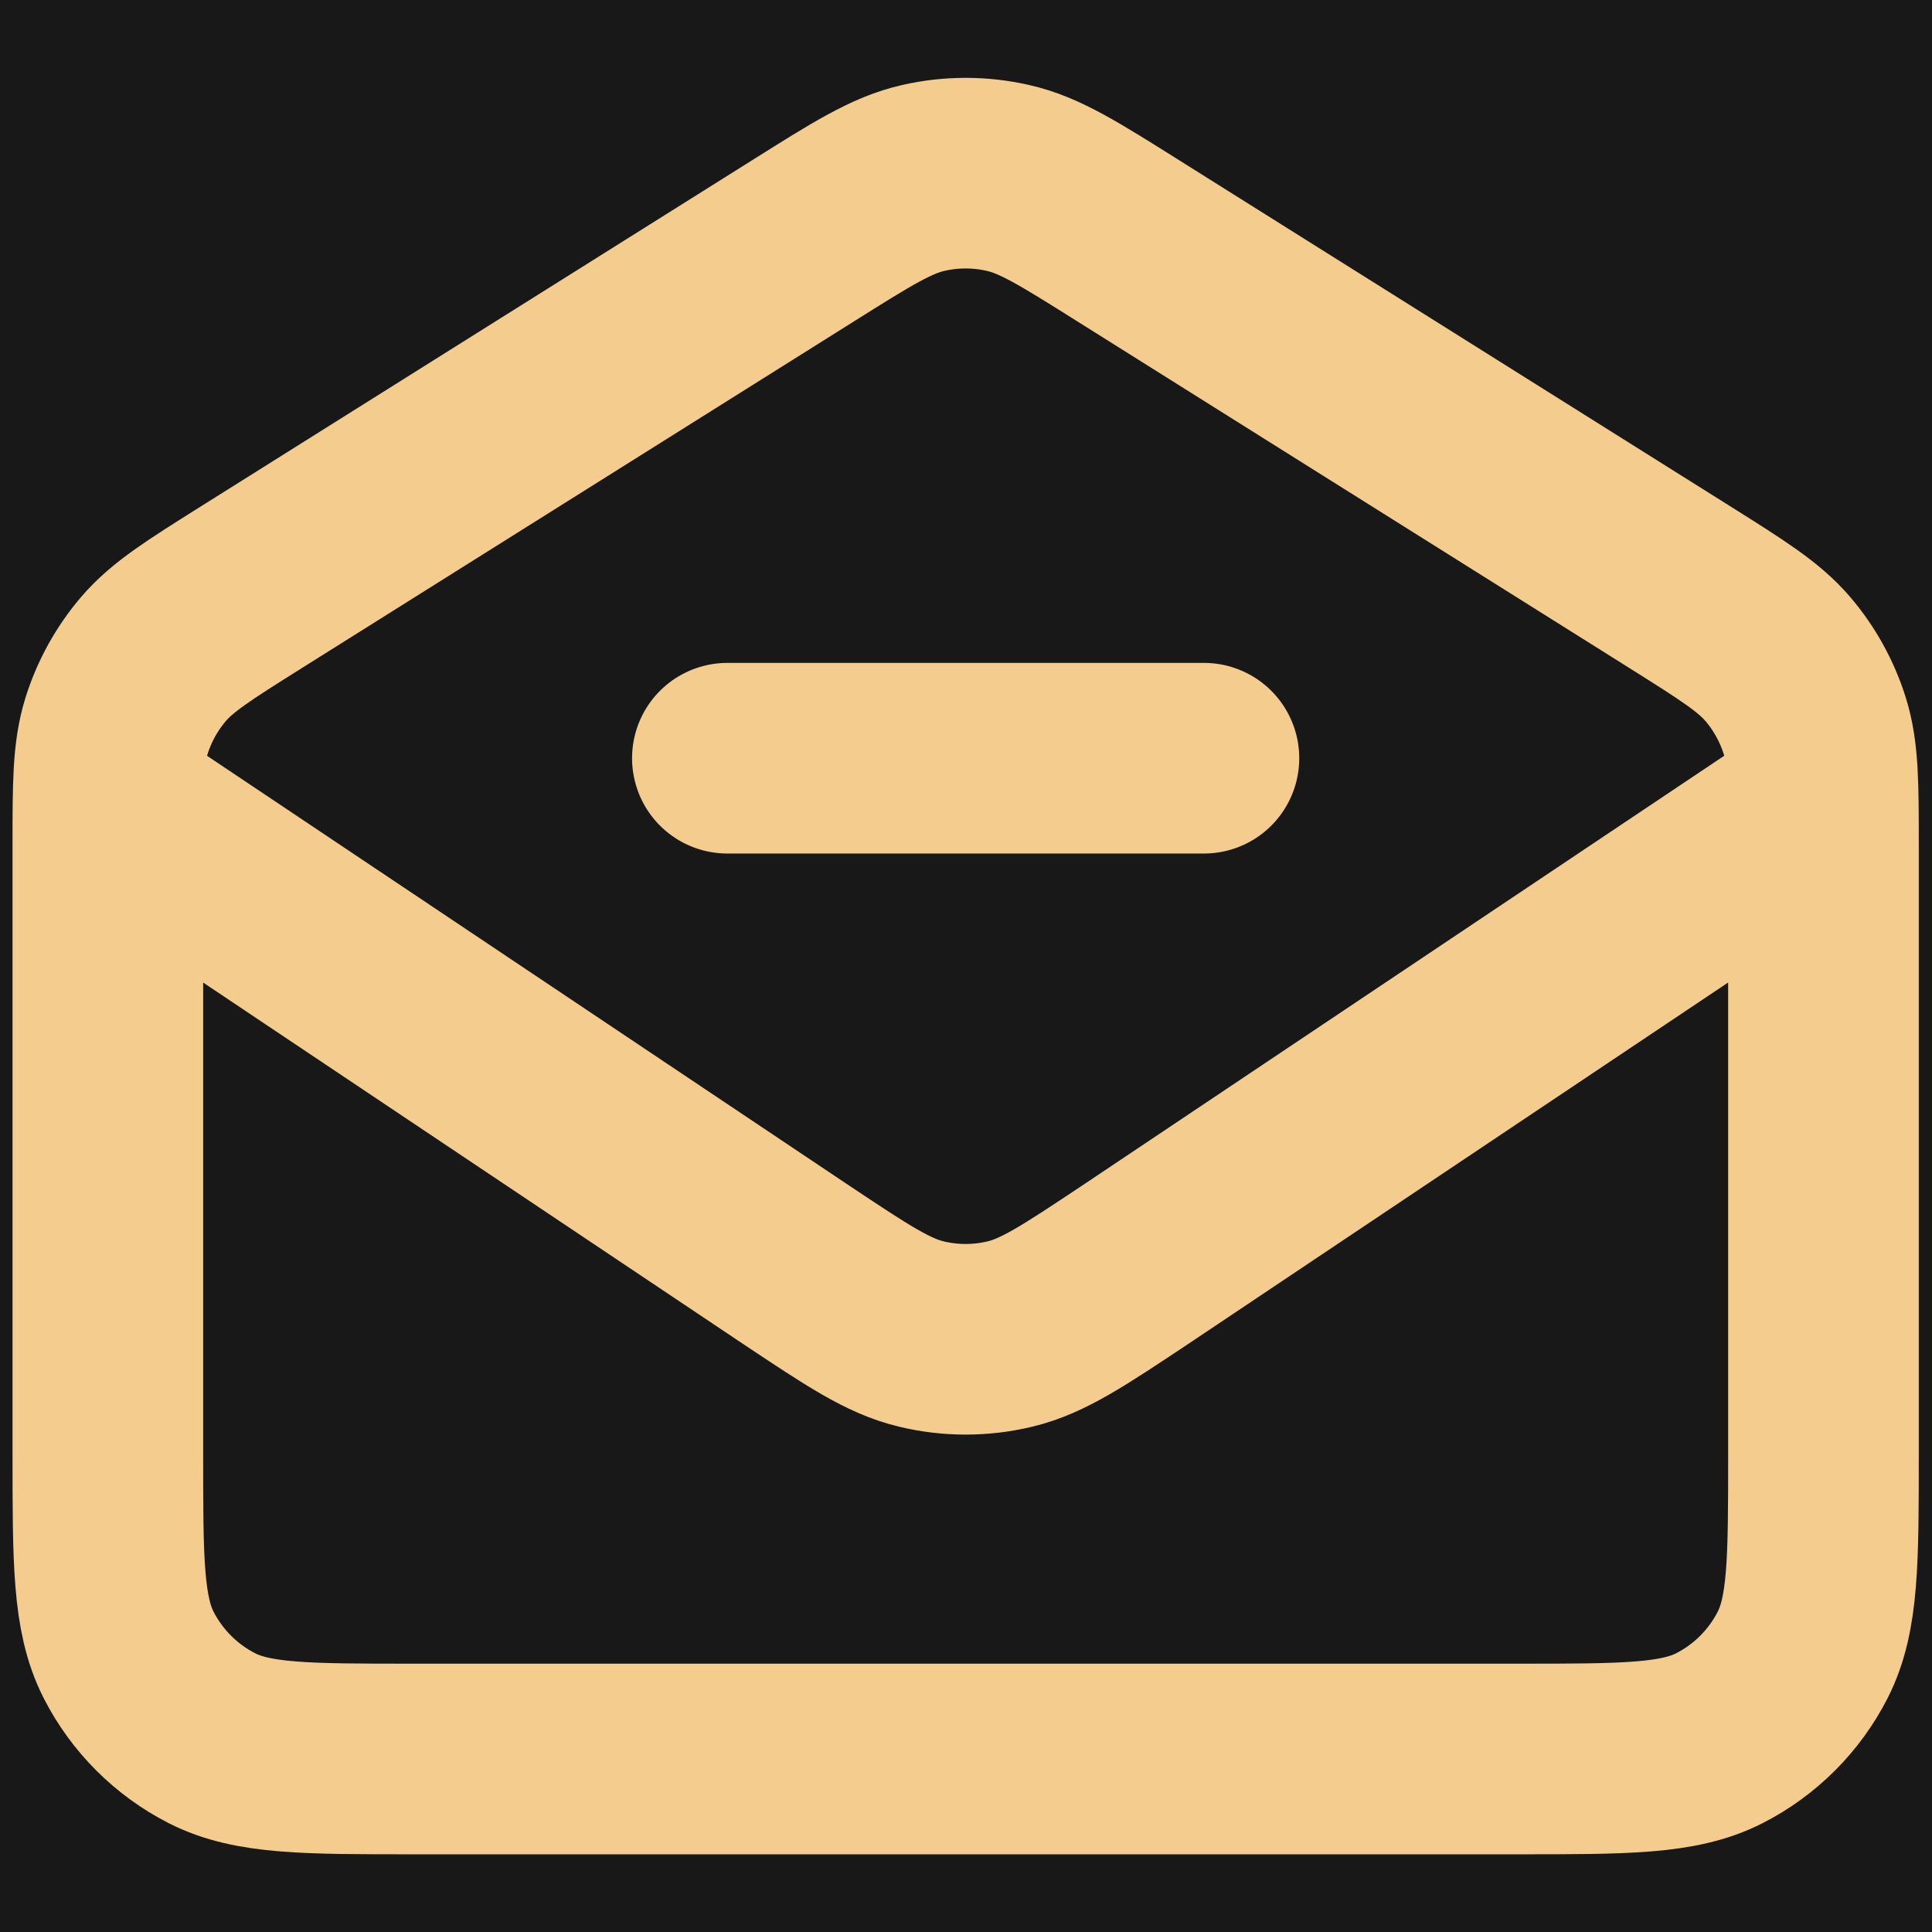
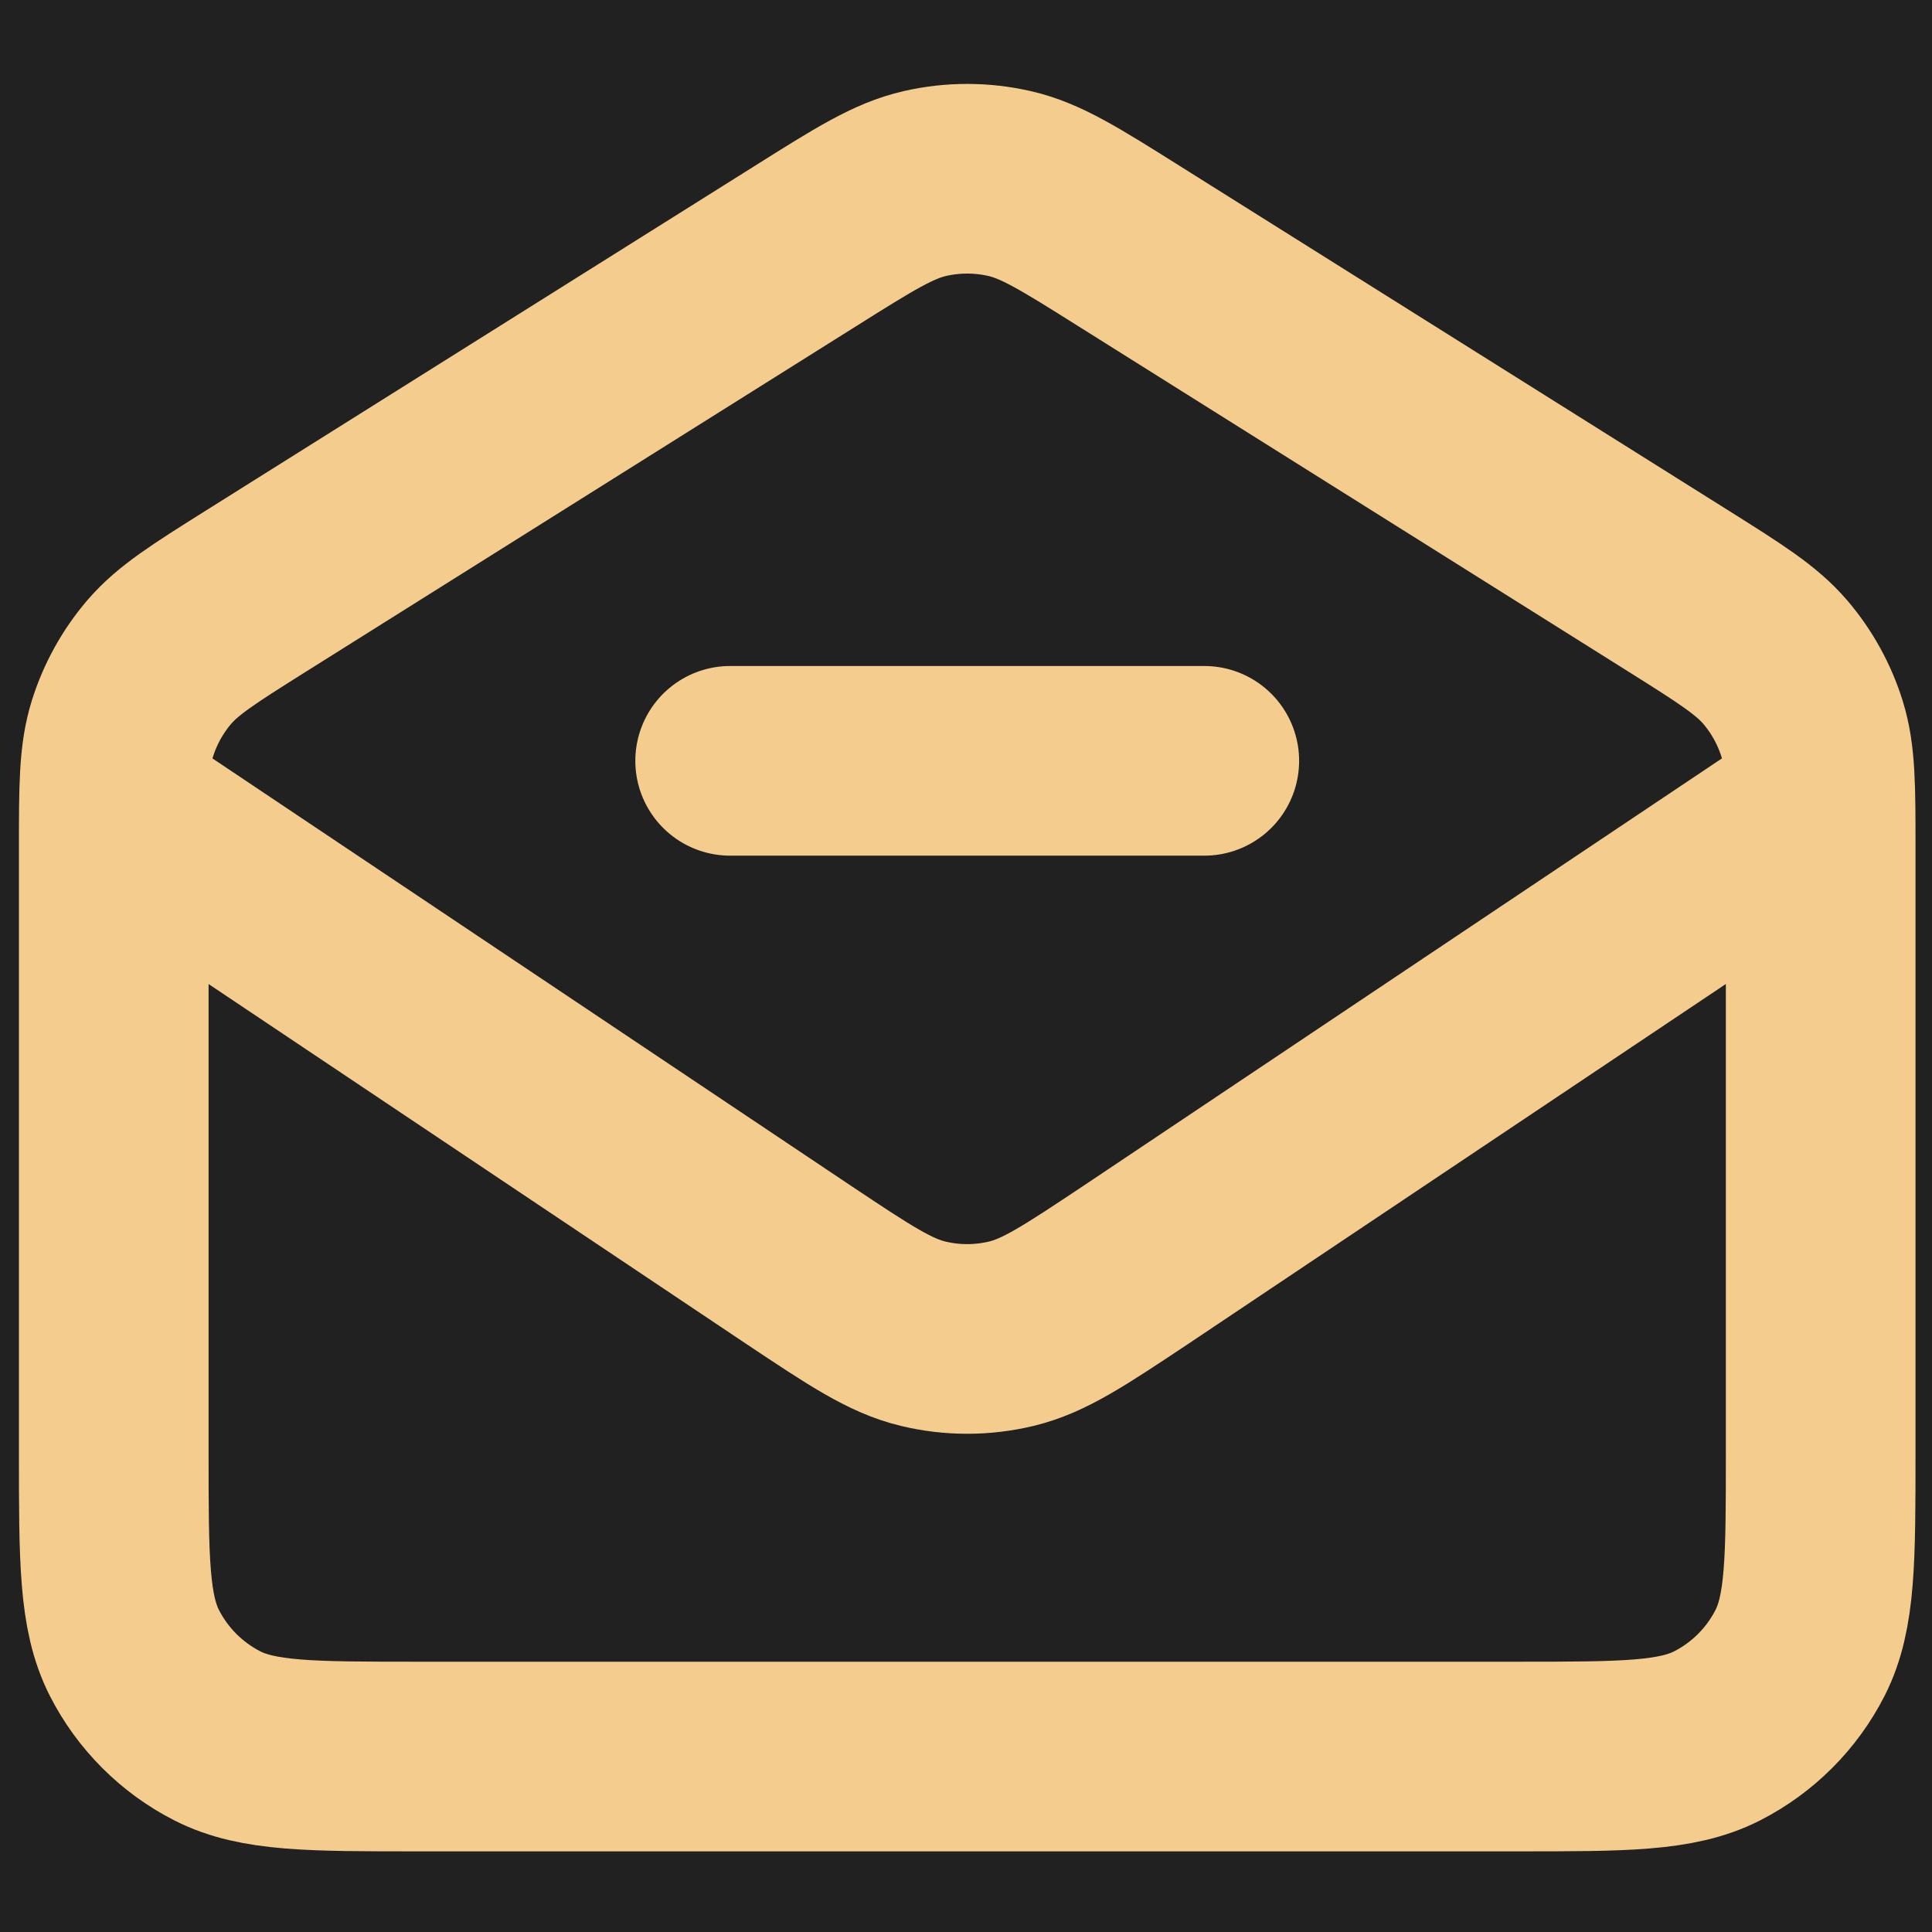
<svg xmlns="http://www.w3.org/2000/svg" width="500" zoomAndPan="magnify" viewBox="0 0 375 375" height="500" preserveAspectRatio="xMidYMid meet" version="1.0">
  <rect x="-37.5" width="450" fill="#ffffff" y="-37.5" height="450" fill-opacity="1" />
-   <rect x="-37.5" width="450" fill="#181818" y="-37.5" height="450" fill-opacity="1" />
-   <path stroke-linecap="round" transform="matrix(18.5, 0, 0, 18.5, -34.56848, -28.58112)" fill="none" stroke-linejoin="round" d="M 14.5 9.5 L 9.5 9.5 M 3.028 10 L 10.225 14.817 C 10.866 15.244 11.187 15.458 11.534 15.541 C 11.84 15.615 12.159 15.615 12.466 15.541 C 12.812 15.458 13.133 15.244 13.775 14.817 L 20.971 10 M 10.298 4.069 L 4.498 7.711 C 3.951 8.055 3.678 8.227 3.479 8.459 C 3.304 8.664 3.172 8.903 3.091 9.161 C 3 9.453 3 9.775 3 10.421 L 3 16.8 C 3 17.92 3 18.48 3.218 18.908 C 3.41 19.284 3.716 19.59 4.092 19.782 C 4.52 20 5.08 20 6.2 20 L 17.8 20 C 18.92 20 19.48 20 19.908 19.782 C 20.284 19.59 20.59 19.284 20.782 18.908 C 21 18.48 21 17.92 21 16.8 L 21 10.421 C 21 9.775 21 9.453 20.909 9.161 C 20.828 8.903 20.696 8.664 20.521 8.459 C 20.322 8.227 20.049 8.055 19.502 7.711 L 13.702 4.069 C 13.085 3.681 12.776 3.487 12.445 3.412 C 12.152 3.345 11.848 3.345 11.555 3.412 C 11.224 3.487 10.915 3.681 10.298 4.069 Z M 10.298 4.069 " stroke="#f3cc8e" stroke-width="2" stroke-opacity="1" stroke-miterlimit="4" />
+   <rect x="-37.5" width="450" fill="#212121" y="-37.5" height="450" fill-opacity="1" />
+   <path stroke-linecap="round" transform="matrix(18.40625, 0, 0, 18.40625, -33.13823, -27.18271)" fill="none" stroke-linejoin="round" d="M 14.5 9.5 L 9.5 9.5 M 3.028 10 L 10.225 14.817 C 10.866 15.244 11.187 15.458 11.534 15.541 C 11.84 15.615 12.159 15.615 12.466 15.541 C 12.812 15.458 13.133 15.244 13.775 14.817 L 20.971 10 M 10.298 4.069 L 4.498 7.711 C 3.951 8.055 3.678 8.227 3.479 8.459 C 3.304 8.664 3.172 8.903 3.091 9.161 C 3 9.453 3 9.775 3 10.421 L 3 16.8 C 3 17.92 3 18.48 3.218 18.908 C 3.41 19.284 3.716 19.59 4.092 19.782 C 4.52 20 5.08 20 6.2 20 L 17.8 20 C 18.92 20 19.48 20 19.908 19.782 C 20.284 19.59 20.59 19.284 20.782 18.908 C 21 18.48 21 17.92 21 16.8 L 21 10.421 C 21 9.775 21 9.453 20.909 9.161 C 20.828 8.903 20.696 8.664 20.521 8.459 C 20.322 8.227 20.049 8.055 19.502 7.711 L 13.702 4.069 C 13.085 3.681 12.776 3.487 12.445 3.412 C 12.152 3.345 11.848 3.345 11.555 3.412 C 11.224 3.487 10.915 3.681 10.298 4.069 Z M 10.298 4.069 " stroke="#f3cc8e" stroke-width="2" stroke-opacity="1" stroke-miterlimit="4" />
</svg>
